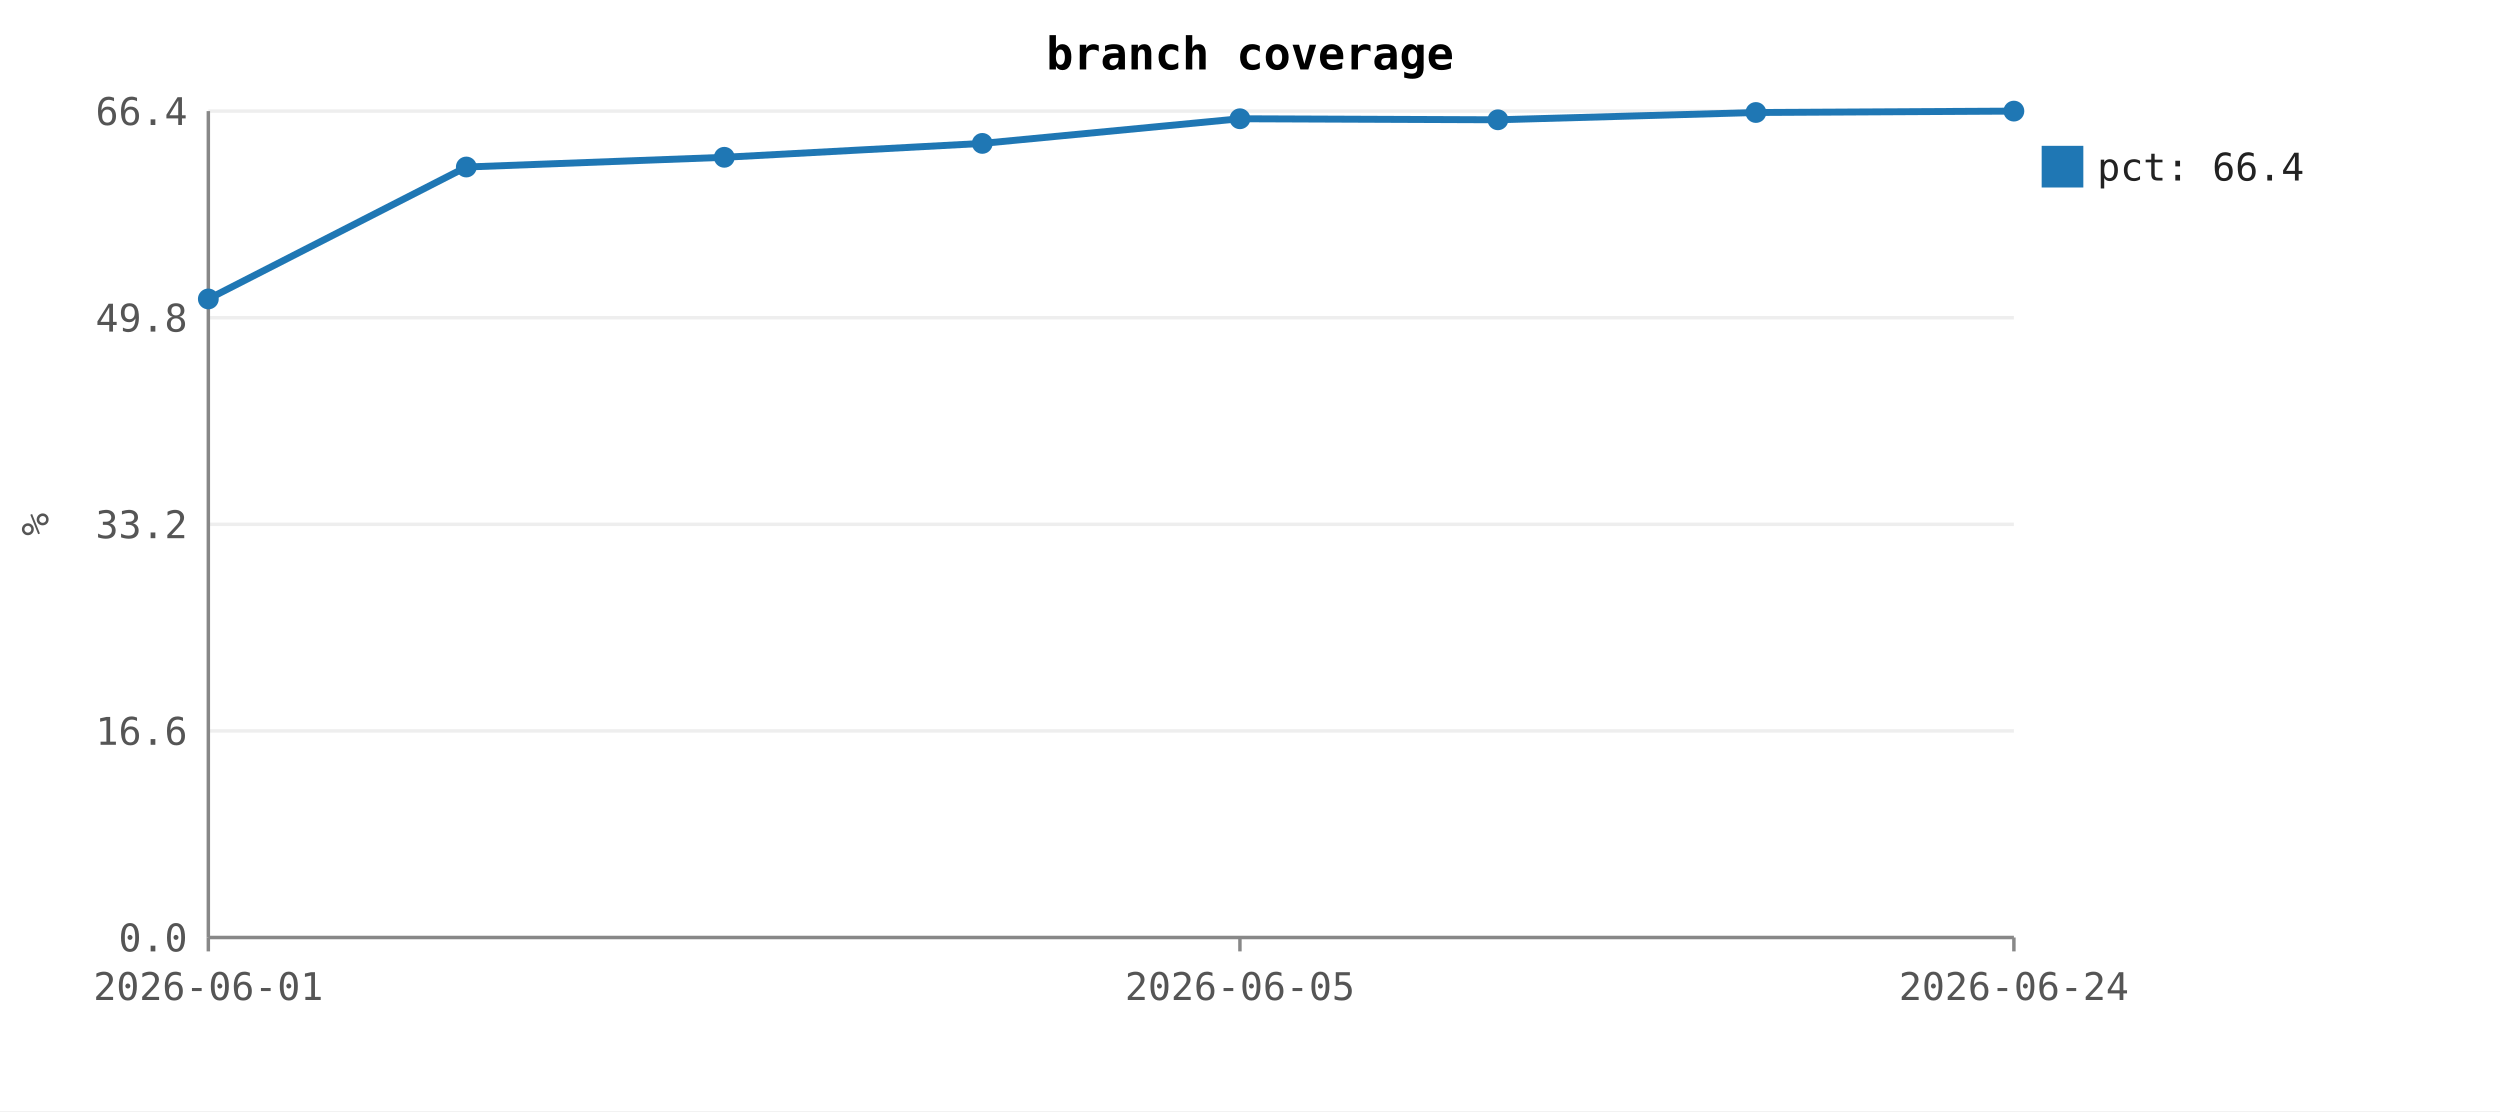
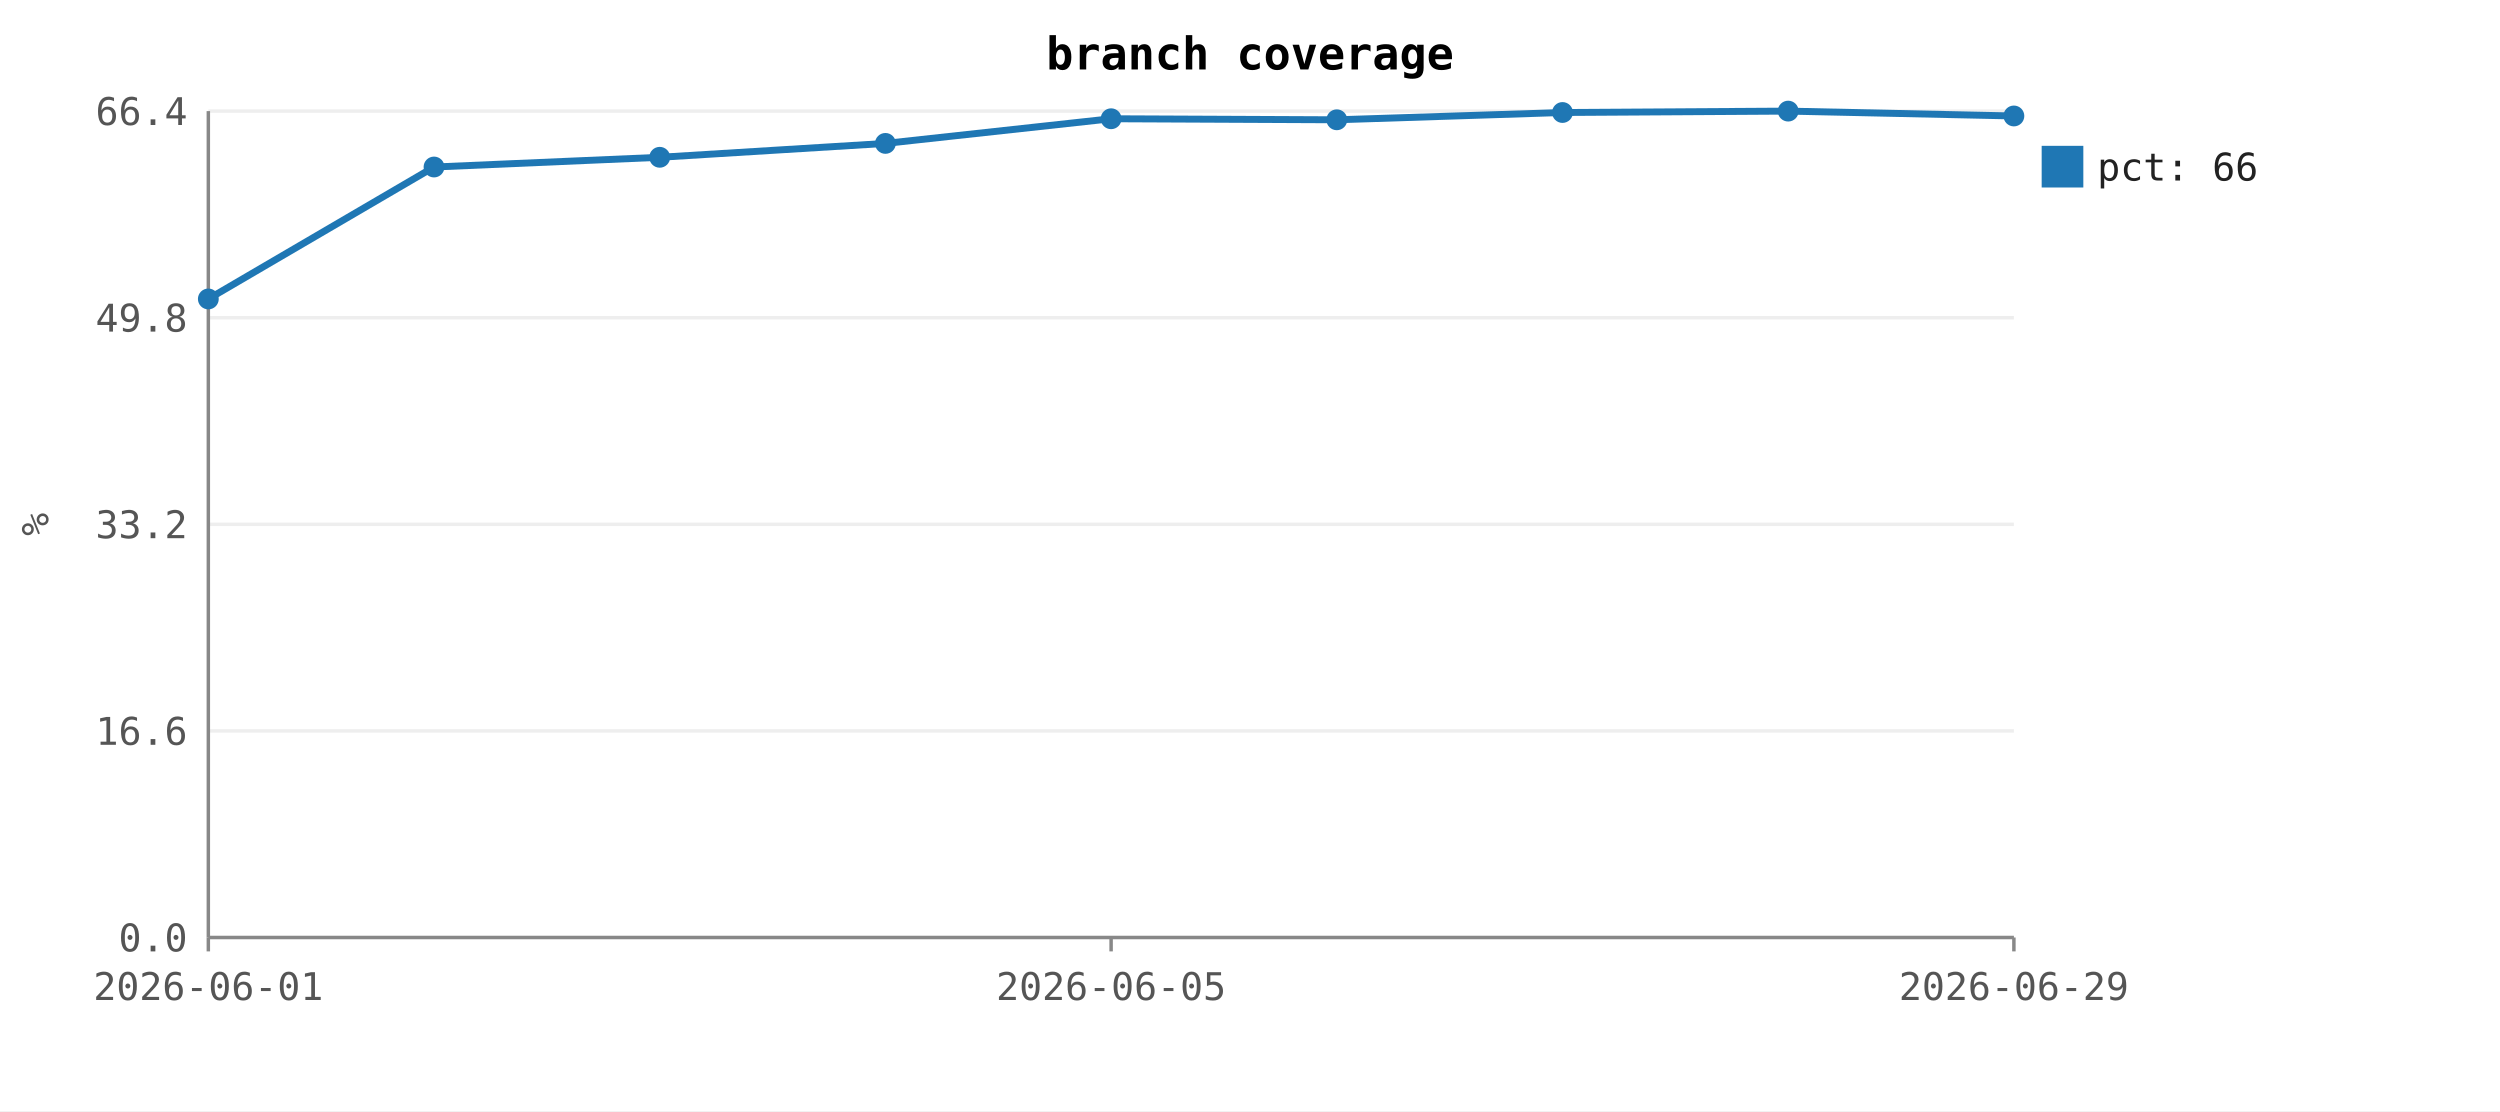
<svg xmlns="http://www.w3.org/2000/svg" viewBox="0 0 720 320" font-family="monospace" font-size="11">
  <rect width="100%" height="100%" fill="white" />
  <text x="360" y="20" text-anchor="middle" font-weight="bold" font-size="13">branch coverage</text>
  <line x1="60" y1="270.0" x2="580" y2="270.0" stroke="#eee" />
  <text x="54" y="274.0" text-anchor="end" fill="#555">0.0</text>
  <line x1="60" y1="210.5" x2="580" y2="210.5" stroke="#eee" />
  <text x="54" y="214.5" text-anchor="end" fill="#555">16.6</text>
  <line x1="60" y1="151.0" x2="580" y2="151.0" stroke="#eee" />
  <text x="54" y="155.0" text-anchor="end" fill="#555">33.2</text>
  <line x1="60" y1="91.5" x2="580" y2="91.5" stroke="#eee" />
  <text x="54" y="95.5" text-anchor="end" fill="#555">49.8</text>
  <line x1="60" y1="32.0" x2="580" y2="32.0" stroke="#eee" />
  <text x="54" y="36.0" text-anchor="end" fill="#555">66.4</text>
  <line x1="60" y1="32" x2="60" y2="270" stroke="#888" />
  <line x1="60" y1="270" x2="580" y2="270" stroke="#888" />
  <line x1="60.0" y1="270" x2="60.0" y2="274" stroke="#888" />
  <text x="60.0" y="288" text-anchor="middle" fill="#555">2026-06-01</text>
-   <line x1="357.1" y1="270" x2="357.1" y2="274" stroke="#888" />
-   <text x="357.1" y="288" text-anchor="middle" fill="#555">2026-06-05</text>
+   <line x1="320.0" y1="270" x2="320.0" y2="274" stroke="#888" />
+   <text x="320.0" y="288" text-anchor="middle" fill="#555">2026-06-05</text>
  <line x1="580.0" y1="270" x2="580.0" y2="274" stroke="#888" />
-   <text x="580.0" y="288" text-anchor="middle" fill="#555">2026-06-24</text>
+   <text x="580.0" y="288" text-anchor="middle" fill="#555">2026-06-29</text>
  <text x="14" y="151" text-anchor="middle" transform="rotate(-90 14 151)" fill="#555">%</text>
-   <path d="M60.0,86.1 L134.3,48.1 L208.6,45.3 L282.9,41.3 L357.1,34.2 L431.4,34.5 L505.7,32.4 L580.0,32.0" fill="none" stroke="#1f77b4" stroke-width="2" />
+   <path d="M60.0,86.1 L125.0,48.1 L190.0,45.3 L255.0,41.3 L320.0,34.2 L385.0,34.5 L450.0,32.4 L515.0,32.0 L580.0,33.4" fill="none" stroke="#1f77b4" stroke-width="2" />
  <circle cx="60.0" cy="86.1" r="3" fill="#1f77b4" />
-   <circle cx="134.3" cy="48.1" r="3" fill="#1f77b4" />
-   <circle cx="208.6" cy="45.3" r="3" fill="#1f77b4" />
-   <circle cx="282.9" cy="41.3" r="3" fill="#1f77b4" />
-   <circle cx="357.1" cy="34.2" r="3" fill="#1f77b4" />
-   <circle cx="431.4" cy="34.5" r="3" fill="#1f77b4" />
-   <circle cx="505.7" cy="32.4" r="3" fill="#1f77b4" />
-   <circle cx="580.0" cy="32.0" r="3" fill="#1f77b4" />
+   <circle cx="125.0" cy="48.1" r="3" fill="#1f77b4" />
+   <circle cx="190.0" cy="45.3" r="3" fill="#1f77b4" />
+   <circle cx="255.0" cy="41.3" r="3" fill="#1f77b4" />
+   <circle cx="320.0" cy="34.2" r="3" fill="#1f77b4" />
+   <circle cx="385.0" cy="34.5" r="3" fill="#1f77b4" />
+   <circle cx="450.0" cy="32.4" r="3" fill="#1f77b4" />
+   <circle cx="515.0" cy="32.0" r="3" fill="#1f77b4" />
+   <circle cx="580.0" cy="33.4" r="3" fill="#1f77b4" />
  <rect x="588" y="42" width="12" height="12" fill="#1f77b4" />
-   <text x="604" y="52" fill="#222">pct: 66.4</text>
+   <text x="604" y="52" fill="#222">pct: 66</text>
</svg>
